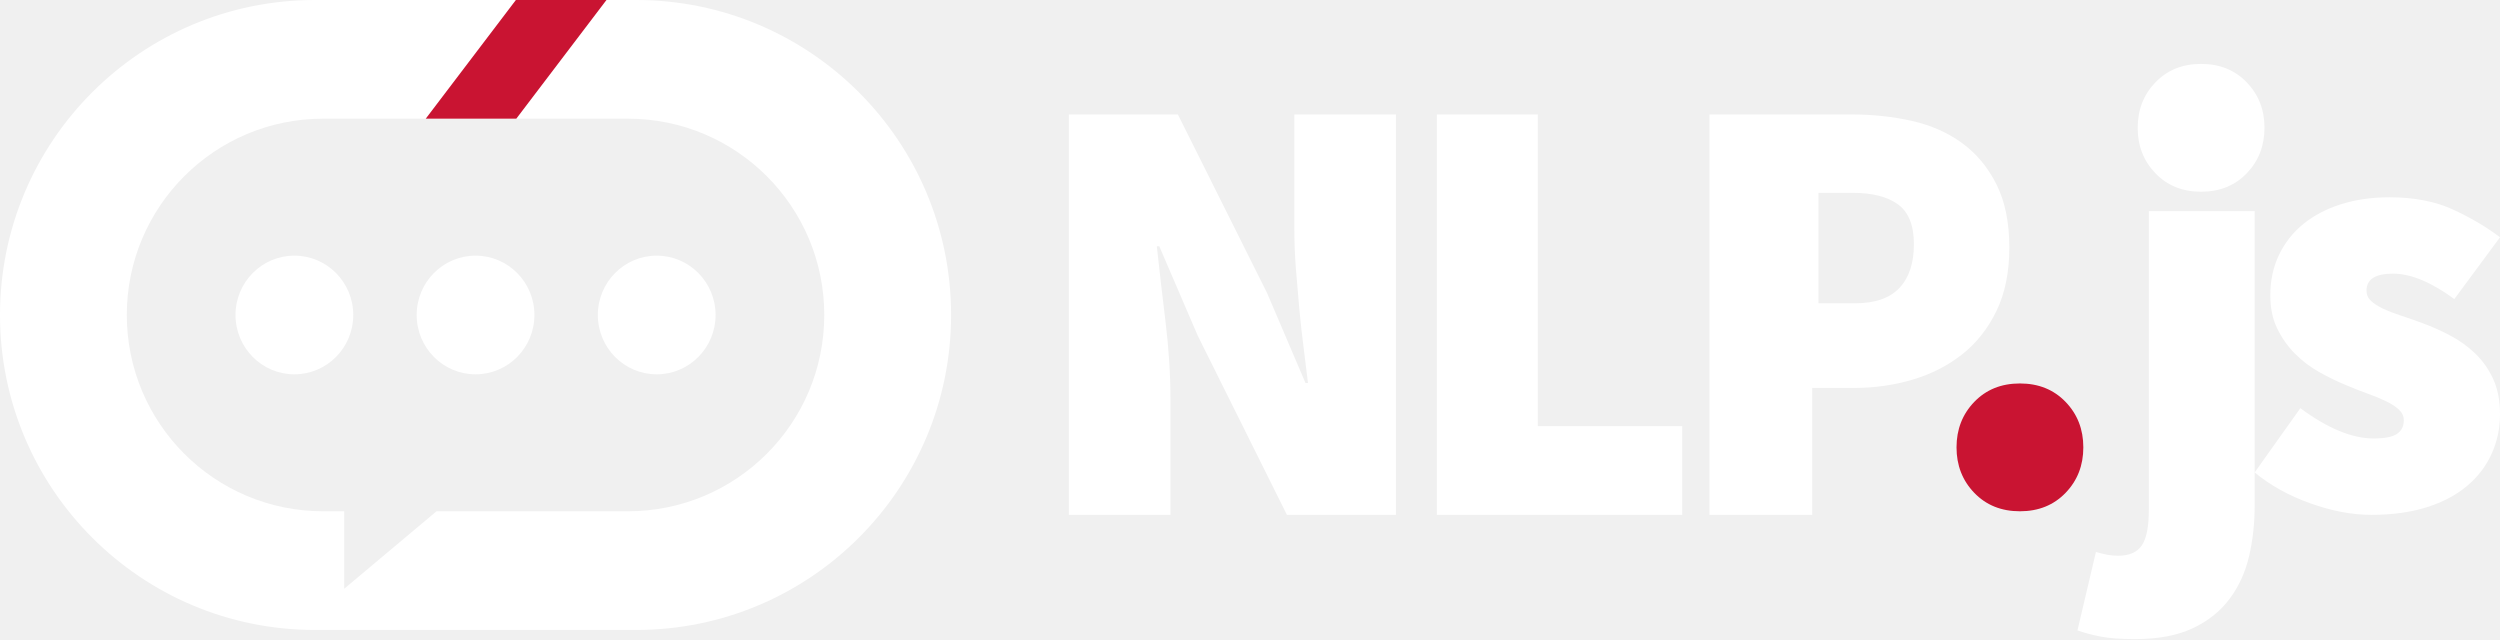
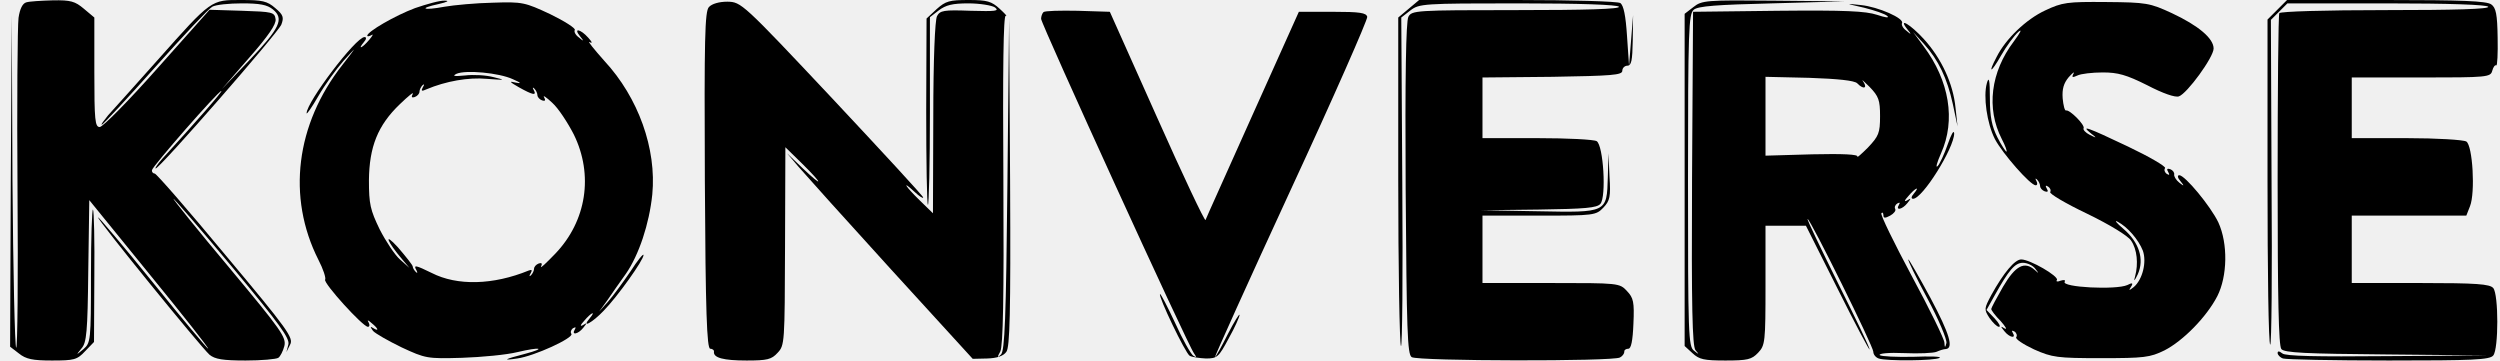
- <svg xmlns="http://www.w3.org/2000/svg" width="133px" height="34px" viewBox="0 0 133 34" version="1.1">
-   <g id="Page-2" stroke="none" stroke-width="1" fill="none" fill-rule="evenodd">
-     <g id="Artboard-Copy" transform="translate(-31, -19)">
-       <g id="Group" transform="translate(31, 19)">
-         <path d="M56.862,27.39 L56.862,6.089 L62.663,6.089 L67.41,15.592 L69.453,20.377 L69.585,20.377 C69.519,19.809 69.442,19.186 69.354,18.509 C69.266,17.832 69.189,17.138 69.123,16.428 C69.058,15.718 68.997,15.008 68.942,14.298 C68.887,13.588 68.86,12.905 68.86,12.25 L68.86,6.089 L74.265,6.089 L74.265,27.39 L68.464,27.39 L63.718,17.854 L61.674,13.102 L61.543,13.102 C61.674,14.325 61.828,15.658 62.004,17.1 C62.18,18.542 62.268,19.918 62.268,21.229 L62.268,27.39 L56.862,27.39 Z" id="Path-Copy-13" fill="#FFFFFF" />
-         <polygon id="Path-Copy-14" fill="#FFFFFF" points="76.441 27.39 76.441 6.089 81.811 6.089 81.811 22.671 89.493 22.671 89.493 27.39" />
-         <path d="M90.943,27.39 L90.943,6.089 L98.506,6.089 C99.629,6.089 100.699,6.204 101.716,6.433 C102.733,6.663 103.622,7.056 104.385,7.613 C105.148,8.17 105.757,8.902 106.212,9.809 C106.668,10.715 106.896,11.835 106.896,13.167 C106.896,14.478 106.668,15.603 106.212,16.543 C105.757,17.482 105.148,18.252 104.385,18.853 C103.622,19.454 102.743,19.902 101.748,20.197 C100.752,20.492 99.714,20.639 98.633,20.639 L96.409,20.639 L96.409,27.39 L90.943,27.39 Z M96.744,16.135 L98.687,16.135 C99.752,16.135 100.54,15.862 101.052,15.315 C101.564,14.769 101.82,13.994 101.82,12.992 C101.82,11.99 101.538,11.284 100.974,10.874 C100.41,10.464 99.606,10.259 98.561,10.259 L96.744,10.259 L96.744,16.135 Z" id="Combined-Shape" fill="#FFFFFF" />
-         <path d="M117.098,10.2 C116.108,10.2 115.299,9.873 114.669,9.219 C114.039,8.565 113.725,7.759 113.725,6.8 C113.725,5.841 114.039,5.035 114.669,4.381 C115.299,3.727 116.108,3.4 117.098,3.4 C118.087,3.4 118.897,3.727 119.527,4.381 C120.156,5.035 120.471,5.841 120.471,6.8 C120.471,7.759 120.156,8.565 119.527,9.219 C118.897,9.873 118.087,10.2 117.098,10.2 Z" id="Path-Copy-21" fill="#FFFFFF" />
-         <path d="M107.46,27.2 C106.471,27.2 105.661,26.873 105.031,26.219 C104.402,25.565 104.087,24.759 104.087,23.8 C104.087,22.841 104.402,22.035 105.031,21.381 C105.661,20.727 106.471,20.4 107.46,20.4 C108.45,20.4 109.259,20.727 109.889,21.381 C110.519,22.035 110.833,22.841 110.833,23.8 C110.833,24.759 110.519,25.565 109.889,26.219 C109.259,26.873 108.45,27.2 107.46,27.2 Z" id="Path-Copy-22" fill="#C91432" />
-         <path d="M113.598,34 C112.834,34 112.223,33.956 111.765,33.868 C111.307,33.779 110.892,33.669 110.521,33.537 L111.503,29.367 C111.743,29.433 111.951,29.483 112.125,29.516 C112.3,29.549 112.485,29.565 112.682,29.565 C113.271,29.565 113.691,29.383 113.942,29.019 C114.193,28.655 114.318,28.021 114.318,27.116 L114.318,11.231 L119.948,11.231 L119.948,26.918 C119.948,27.844 119.85,28.732 119.653,29.582 C119.457,30.431 119.113,31.187 118.622,31.849 C118.131,32.511 117.477,33.035 116.658,33.421 C115.84,33.807 114.82,34 113.598,34 Z" id="Path-Copy-18" fill="#FFFFFF" />
-         <path d="M126.154,27.39 C125.13,27.39 124.048,27.185 122.907,26.777 C121.766,26.369 120.78,25.821 119.948,25.133 L122.379,21.715 C123.829,22.79 125.13,23.327 126.282,23.327 C126.858,23.327 127.268,23.247 127.514,23.086 C127.759,22.924 127.882,22.683 127.882,22.36 C127.882,22.145 127.796,21.957 127.626,21.796 C127.455,21.635 127.226,21.484 126.938,21.345 C126.65,21.205 126.325,21.071 125.962,20.942 C125.6,20.813 125.216,20.662 124.81,20.49 C124.341,20.297 123.867,20.066 123.387,19.797 C122.907,19.529 122.475,19.201 122.091,18.814 C121.707,18.427 121.393,17.981 121.147,17.476 C120.902,16.971 120.78,16.385 120.78,15.719 C120.78,14.924 120.934,14.204 121.243,13.559 C121.553,12.914 121.985,12.366 122.539,11.915 C123.094,11.463 123.76,11.114 124.538,10.867 C125.317,10.62 126.175,10.496 127.114,10.496 C128.436,10.496 129.572,10.716 130.521,11.157 C131.47,11.598 132.296,12.087 133,12.624 L130.569,15.912 C129.993,15.483 129.428,15.149 128.873,14.913 C128.319,14.677 127.796,14.558 127.306,14.558 C126.367,14.558 125.898,14.859 125.898,15.461 C125.898,15.676 125.978,15.859 126.138,16.009 C126.298,16.16 126.517,16.299 126.794,16.428 C127.071,16.557 127.391,16.681 127.754,16.799 C128.116,16.917 128.5,17.051 128.905,17.202 C129.374,17.374 129.854,17.589 130.345,17.847 C130.835,18.105 131.278,18.422 131.672,18.798 C132.067,19.174 132.387,19.625 132.632,20.152 C132.877,20.678 133,21.307 133,22.038 C133,22.79 132.851,23.494 132.552,24.149 C132.254,24.805 131.816,25.375 131.241,25.858 C130.665,26.342 129.95,26.718 129.097,26.987 C128.244,27.255 127.263,27.39 126.154,27.39 Z" id="Path-Copy-20" fill="#FFFFFF" />
-         <path d="M16.757,0 L33.841,0 C43.095,-1.70006346e-15 50.598,7.502 50.598,16.757 C50.598,26.012 43.095,33.514 33.841,33.514 L16.757,33.514 C7.502,33.514 1.13337564e-15,26.012 0,16.757 C-1.13337564e-15,7.502 7.502,1.70006346e-15 16.757,0 Z M17.189,6.314 C11.422,6.314 6.746,10.99 6.746,16.757 C6.746,22.525 11.422,27.2 17.189,27.2 L18.312,27.2 L18.312,31.321 L23.223,27.2 L33.409,27.2 C39.176,27.2 43.851,22.525 43.851,16.757 C43.851,10.99 39.176,6.314 33.409,6.314 L17.189,6.314 Z" id="Combined-Shape" fill="#FFFFFF" fill-rule="nonzero" />
-         <ellipse id="Oval-Copy-6" fill="#FFFFFF" fill-rule="nonzero" cx="15.661" cy="16.757" rx="3.132" ry="3.157" />
-         <ellipse id="Oval-Copy-7" fill="#FFFFFF" fill-rule="nonzero" cx="25.299" cy="16.757" rx="3.132" ry="3.157" />
-         <ellipse id="Oval-Copy-8" fill="#FFFFFF" fill-rule="nonzero" cx="34.937" cy="16.757" rx="3.132" ry="3.157" />
-         <polygon id="Rectangle" fill="#C91432" fill-rule="nonzero" points="27.445 1.61699225e-13 32.264 1.61699225e-13 27.467 6.314 22.649 6.314" />
-       </g>
-     </g>
+ <svg xmlns="http://www.w3.org/2000/svg" version="1.0" width="742pt" height="107pt" viewBox="0 0 742 107" preserveAspectRatio="xMidYMid meet">
+   <g transform="translate(0,107) scale(0.1,-0.1)" fill="#000000" stroke="none">
+     <path d="M78 1063 c-11 -3 -19 -19 -23 -46 -3 -23 -5 -254 -3 -514 2 -260 0 -469 -4 -465 -4 4 -9 228 -11 497 l-2 490 -3 -492 -2 -492 26 -20 c21 -17 41 -21 98 -21 66 0 75 2 99 28 l26 27 1 193 c1 107 -1 196 -4 200 -3 3 -6 -85 -6 -195 0 -195 -1 -200 -22 -219 -23 -19 -23 -19 -6 2 15 17 18 48 20 230 l3 210 178 -219 c98 -120 177 -220 175 -222 -2 -1 -75 86 -163 195 -88 109 -162 196 -164 195 -4 -5 304 -384 331 -408 16 -13 39 -17 107 -17 47 0 91 4 97 8 6 4 14 20 18 35 6 26 -9 47 -164 233 -94 112 -168 204 -165 204 2 0 82 -92 176 -205 139 -167 169 -209 165 -227 l-6 -23 11 22 c11 20 -6 44 -191 265 -111 134 -206 243 -211 243 -5 0 -9 5 -8 10 1 11 197 235 206 235 5 0 -71 -87 -176 -202 -14 -16 -22 -28 -19 -28 12 0 363 402 373 427 8 21 6 29 -18 49 -24 21 -39 24 -101 24 -90 0 -87 3 -248 -178 -67 -75 -133 -149 -147 -164 -13 -16 -22 -28 -19 -28 4 0 75 77 158 170 84 94 160 175 170 180 10 6 50 10 88 10 53 0 75 -4 92 -18 34 -28 21 -55 -71 -152 l-81 -85 81 93 c58 66 81 100 79 115 -3 21 -9 22 -99 25 l-97 3 -155 -174 c-85 -96 -162 -174 -171 -174 -14 0 -16 20 -16 163 l0 162 -31 26 c-26 22 -39 26 -92 25 -34 -1 -70 -3 -79 -6z" />
+     <path d="M1232 1046 c-59 -22 -142 -70 -142 -82 0 -3 6 -2 13 2 6 4 3 -2 -7 -14 -21 -25 -36 -31 -16 -7 8 9 8 15 2 15 -26 0 -172 -193 -172 -226 0 -5 16 18 35 51 19 33 53 80 75 105 41 45 41 45 -4 -13 -138 -176 -165 -392 -71 -578 14 -27 23 -54 20 -59 -6 -10 112 -140 127 -140 5 0 6 6 2 13 -5 8 -2 8 9 -2 20 -16 23 -26 5 -15 -10 6 -10 5 -1 -8 7 -8 46 -30 85 -49 71 -33 76 -34 179 -31 59 2 133 9 165 17 68 16 87 12 23 -5 -62 -16 -71 -21 -24 -14 51 7 168 61 161 73 -4 5 -1 13 5 17 8 4 9 3 5 -4 -11 -18 10 -14 25 5 12 15 12 16 -1 8 -9 -5 -8 0 4 13 21 25 36 31 16 7 -26 -31 8 -13 42 23 41 42 118 150 118 165 0 6 -18 -16 -39 -49 -22 -32 -51 -72 -66 -89 l-27 -30 24 33 c13 19 38 55 56 80 38 55 69 147 78 235 13 135 -41 287 -142 396 -32 36 -52 61 -44 56 9 -5 8 0 -4 13 -23 26 -45 30 -25 5 13 -16 12 -17 -3 -4 -10 7 -15 17 -12 22 3 5 -30 26 -73 47 -75 35 -82 37 -170 34 -50 -1 -115 -7 -144 -12 -64 -12 -78 -5 -17 8 26 6 33 10 18 10 -14 1 -53 -10 -88 -22z m290 -211 c25 -11 27 -14 8 -10 -20 5 -18 2 10 -14 41 -23 54 -26 44 -8 -4 7 -3 9 2 4 5 -5 9 -14 9 -19 0 -6 6 -13 14 -16 9 -3 11 0 6 9 -5 8 6 1 24 -16 18 -16 46 -59 64 -94 59 -120 38 -257 -55 -354 -27 -28 -46 -46 -42 -38 4 9 2 12 -7 9 -8 -3 -14 -10 -14 -16 0 -5 -4 -14 -9 -19 -5 -5 -6 -2 -1 6 5 9 4 12 -6 8 -105 -43 -212 -46 -288 -7 -47 23 -55 25 -45 8 4 -8 3 -10 -2 -5 -5 5 -9 12 -9 16 0 4 -20 29 -44 57 -44 48 -33 18 13 -36 l21 -25 -28 25 c-15 13 -42 54 -60 89 -28 58 -32 75 -32 146 1 99 26 163 92 226 25 24 42 38 38 30 -5 -9 -3 -12 6 -9 8 3 14 10 14 16 0 5 4 14 9 19 6 5 6 2 1 -6 -6 -11 -4 -13 11 -6 57 24 124 36 179 31 55 -4 57 -4 20 5 -22 6 -60 8 -85 5 -32 -3 -39 -2 -25 5 27 12 126 3 167 -16z" />
+     <path d="M2104 1049 c-12 -13 -14 -92 -12 -515 2 -391 6 -499 16 -499 6 0 12 -4 11 -9 -2 -18 28 -26 97 -26 61 0 74 3 92 23 21 22 21 30 22 316 l1 294 50 -49 c62 -61 64 -73 2 -14 l-47 45 34 -40 c19 -22 142 -159 275 -305 l242 -265 43 1 c29 1 48 7 57 20 10 14 13 111 11 503 l-3 486 -5 -492 c-4 -399 -8 -494 -19 -505 -11 -11 -12 -9 -2 9 8 17 11 158 9 512 -2 324 0 487 7 484 6 -2 -3 7 -18 21 -24 22 -37 26 -92 26 -57 0 -68 -3 -95 -27 l-30 -28 -1 -274 c0 -150 2 -276 5 -279 3 -3 6 121 6 276 l0 281 26 20 c21 16 41 21 88 21 34 0 70 -6 79 -12 14 -11 2 -12 -72 -10 -80 3 -91 1 -100 -16 -6 -12 -11 -127 -11 -302 l-1 -283 -40 39 c-42 41 -55 62 -14 24 14 -13 25 -20 25 -16 0 4 -122 136 -270 294 -267 284 -270 286 -311 287 -24 0 -46 -6 -55 -16z" />
+     <path d="M4181 1044 l-31 -26 0 -481 c0 -265 4 -487 8 -494 4 -6 6 211 4 482 l-3 493 27 21 c26 20 37 21 320 21 184 0 295 -4 299 -10 4 -7 -100 -10 -304 -10 -300 0 -311 -1 -321 -20 -7 -14 -10 -176 -8 -510 3 -423 5 -492 18 -500 19 -12 600 -13 618 -1 8 4 13 12 13 17 -1 5 5 9 12 9 8 0 13 23 15 74 3 65 0 77 -19 97 -22 24 -25 24 -226 24 l-203 0 0 100 0 100 168 0 c164 0 169 1 191 24 19 20 22 32 18 92 l-3 69 -2 -71 c-3 -106 -2 -105 -208 -101 l-169 3 171 2 c139 2 174 5 184 17 18 21 9 173 -11 186 -8 5 -87 9 -176 9 l-163 0 0 90 0 90 208 2 c176 3 207 5 207 18 0 8 7 15 15 15 12 0 15 15 16 75 l1 75 -6 -75 -6 -75 -6 88 c-4 61 -10 91 -20 98 -8 5 -145 9 -306 9 l-291 0 -31 -26z" />
+     <path d="M5026 1049 l-26 -20 0 -493 0 -493 23 -21 c20 -19 35 -22 98 -22 66 0 78 3 97 23 21 22 22 32 22 200 l0 177 60 0 60 0 94 -187 c52 -104 95 -185 95 -180 1 4 -42 93 -94 197 -52 105 -93 190 -90 190 8 0 195 -378 195 -394 0 -8 7 -17 16 -20 22 -8 167 -7 181 2 6 4 -29 5 -79 3 -49 -1 -94 1 -99 5 -4 5 28 8 72 6 44 -2 88 0 97 4 9 4 21 8 27 8 24 2 12 44 -45 151 -34 63 -64 115 -66 115 -3 0 22 -52 56 -115 34 -63 59 -123 57 -133 -4 -15 -5 -15 -6 1 0 10 -44 100 -97 198 -53 99 -94 183 -90 186 3 4 6 1 6 -6 0 -9 5 -9 20 -1 11 6 18 15 15 20 -3 5 0 12 6 16 8 4 9 3 5 -4 -11 -18 10 -14 25 5 12 15 12 16 -1 8 -9 -5 -8 0 4 13 21 25 36 31 16 7 -8 -9 -8 -15 -2 -15 28 0 122 151 122 194 -1 12 -9 -3 -19 -32 -10 -29 -24 -59 -30 -65 -7 -7 -2 11 10 38 44 98 25 215 -52 318 l-31 42 32 -35 c44 -49 69 -102 86 -179 l14 -66 -6 55 c-7 72 -42 147 -94 204 -40 44 -78 66 -49 29 13 -16 12 -17 -3 -4 -10 7 -15 17 -13 22 9 14 -71 49 -122 54 -47 5 -47 5 10 -8 31 -8 62 -18 69 -25 6 -6 -7 -4 -31 4 -33 11 -95 14 -294 12 l-252 -3 -3 -494 c-2 -385 1 -497 10 -510 12 -14 11 -14 -4 -2 -17 12 -18 49 -18 506 0 446 2 494 17 506 12 11 70 15 232 19 l216 6 -211 2 c-200 2 -213 1 -238 -19z m486 -226 c18 -19 32 -16 18 5 -7 9 1 2 19 -16 27 -28 31 -39 31 -87 0 -50 -4 -59 -36 -93 -20 -20 -34 -32 -31 -27 3 7 -44 9 -134 7 l-139 -4 0 117 0 117 130 -3 c86 -3 133 -8 142 -16z" />
+     <path d="M6070 1039 c-56 -26 -117 -84 -144 -138 -27 -51 -17 -49 13 4 16 28 39 59 51 70 13 11 7 -1 -13 -28 -69 -91 -82 -199 -36 -289 11 -21 17 -38 14 -38 -2 0 -15 19 -27 43 -16 32 -22 60 -22 115 0 55 -3 67 -9 45 -11 -39 0 -119 24 -166 22 -42 105 -137 121 -137 5 0 6 6 2 13 -4 7 -3 9 2 4 5 -5 9 -14 9 -19 0 -6 6 -13 14 -16 9 -3 11 0 6 8 -5 9 -4 11 4 6 6 -4 9 -11 6 -16 -3 -5 46 -34 109 -64 68 -33 122 -66 131 -80 18 -26 22 -69 12 -106 -5 -17 -2 -15 8 6 20 45 4 95 -43 135 -20 17 -28 27 -17 21 29 -15 62 -53 75 -86 12 -34 -1 -86 -27 -108 -14 -11 -16 -11 -8 1 7 11 4 13 -11 5 -33 -15 -197 -7 -186 10 3 5 -2 6 -12 3 -9 -4 -15 -3 -11 2 6 11 -80 61 -106 61 -19 0 -52 -39 -89 -106 -21 -40 -22 -42 -5 -68 10 -14 22 -26 28 -26 6 0 0 11 -13 25 l-24 25 24 43 c42 75 60 97 84 97 13 0 30 -8 37 -18 11 -14 11 -15 -1 -4 -31 28 -58 14 -95 -49 -19 -33 -35 -63 -35 -66 0 -4 12 -20 28 -36 15 -17 20 -26 12 -22 -13 8 -13 7 -1 -8 15 -19 36 -23 25 -5 -4 7 -3 8 5 4 6 -4 9 -12 5 -17 -3 -5 21 -21 53 -36 54 -24 69 -26 199 -26 128 0 145 2 188 23 55 28 125 99 157 161 30 59 32 156 3 219 -23 48 -99 140 -116 140 -6 0 -5 -8 3 -17 13 -16 12 -17 -3 -5 -10 8 -16 19 -15 24 1 6 -4 13 -12 16 -9 3 -11 0 -6 -8 5 -9 4 -11 -4 -6 -6 4 -9 12 -5 17 3 5 -47 34 -110 64 -122 58 -142 65 -110 39 18 -14 18 -15 -4 -4 -12 6 -20 15 -18 19 6 9 -42 57 -52 53 -4 -1 -8 15 -10 36 -2 28 3 45 18 63 12 13 18 18 14 10 -6 -11 -3 -12 12 -5 10 5 44 9 75 9 45 0 70 -7 132 -38 46 -24 83 -37 94 -33 24 8 103 116 103 142 0 30 -45 68 -124 105 -65 30 -75 32 -195 33 -116 1 -130 -1 -181 -25z" />
+     <path d="M6759 1041 l-29 -29 0 -481 c0 -264 3 -482 8 -484 4 -3 6 213 4 479 l-2 485 24 24 25 25 295 0 c186 0 297 -4 301 -10 4 -7 -100 -10 -304 -10 -182 0 -312 -4 -316 -9 -3 -6 -5 -229 -5 -497 0 -350 3 -490 11 -500 9 -11 71 -14 313 -16 l301 -3 -299 -2 c-212 -2 -303 0 -312 8 -9 7 -14 8 -14 1 0 -5 7 -13 16 -16 9 -3 150 -6 314 -6 249 0 300 2 310 15 16 19 16 181 0 200 -10 12 -50 15 -216 15 l-204 0 0 100 0 100 170 0 170 0 11 28 c16 40 8 180 -11 192 -8 5 -88 10 -177 10 l-163 0 0 90 0 90 206 0 c197 0 206 1 211 20 3 11 8 18 12 16 3 -2 5 35 4 82 -1 70 -5 89 -19 99 -14 10 -87 13 -312 13 l-294 0 -29 -29z" />
+     <path d="M3097 1034 c-4 -4 -7 -13 -7 -20 0 -15 437 -972 454 -993 8 -12 8 -13 -2 -7 -7 4 -32 48 -54 97 -23 49 -43 88 -45 86 -6 -6 75 -175 88 -183 7 -4 29 -7 48 -8 34 0 38 4 68 60 18 32 32 64 32 69 0 6 -16 -20 -35 -57 -19 -38 -36 -68 -38 -68 -2 0 99 224 225 497 127 274 228 504 227 513 -3 12 -21 15 -103 15 l-100 0 -137 -305 c-75 -168 -139 -309 -140 -313 -2 -5 -67 132 -144 305 l-140 313 -95 3 c-52 1 -98 0 -102 -4z" />
  </g>
</svg>
